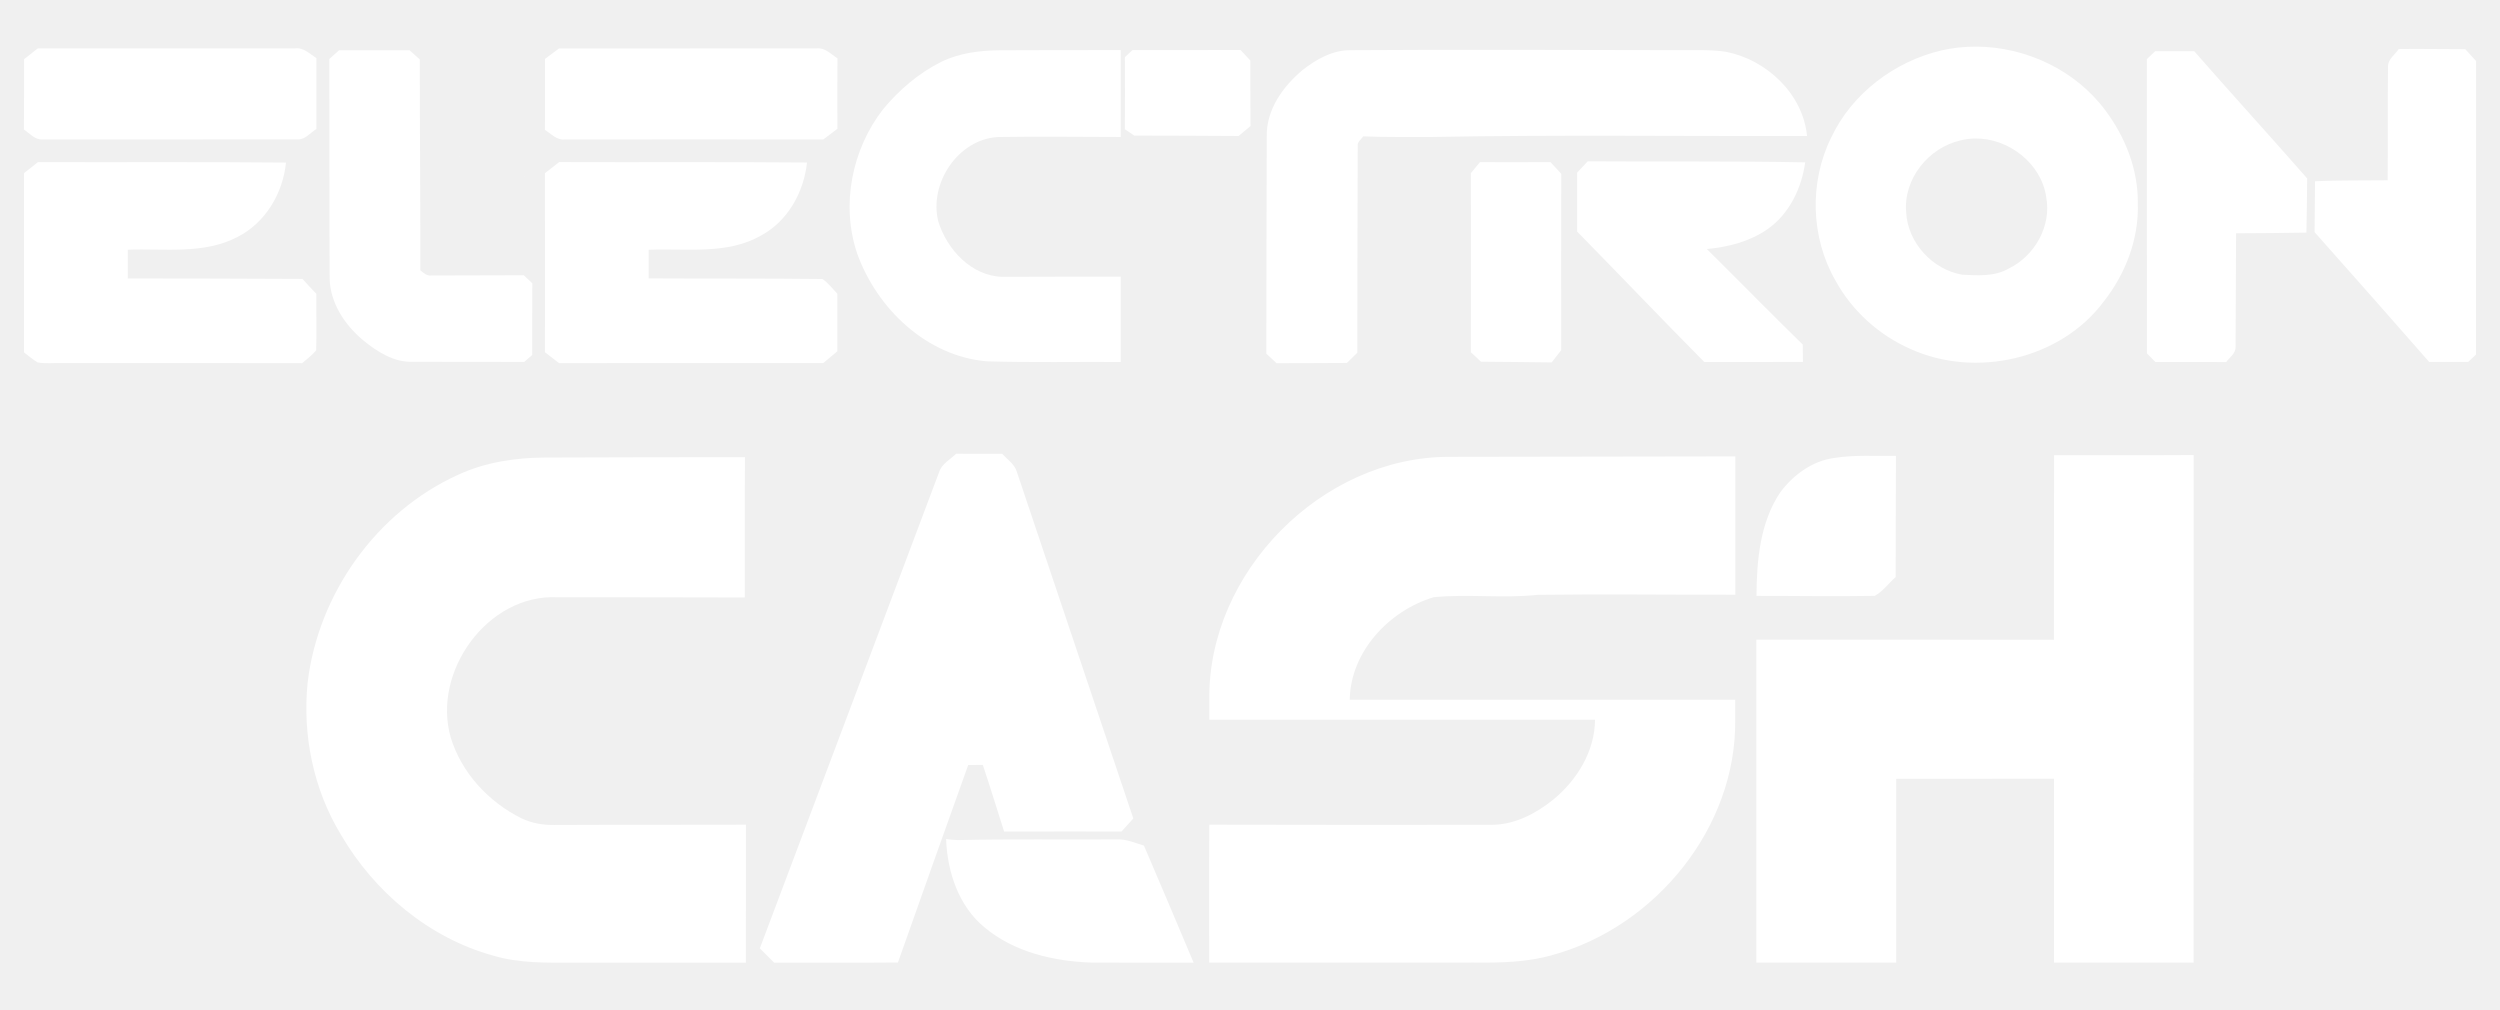
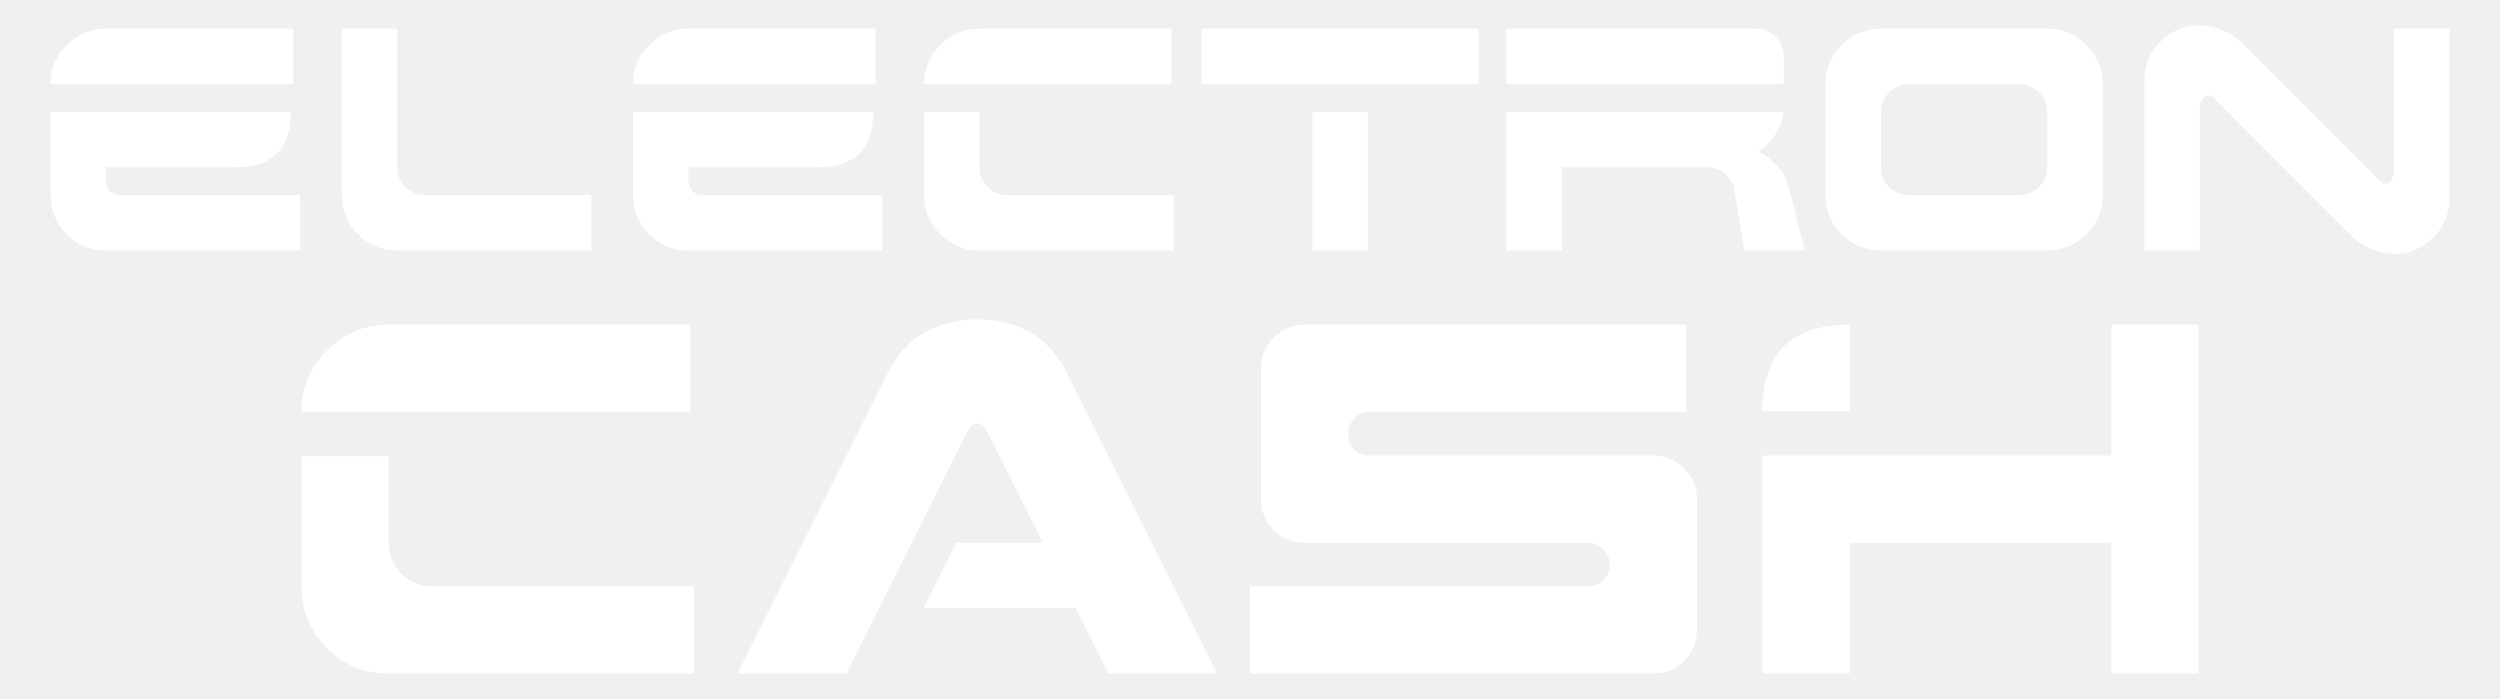
- <svg xmlns="http://www.w3.org/2000/svg" width="1073.333" height="433.333" viewBox="0 0 805 325" version="1.1" id="svg45">
+ <svg xmlns="http://www.w3.org/2000/svg" width="1073.333" height="300" viewBox="0 0 805 225" version="1.1" id="svg45">
  <defs id="defs49" />
-   <g id="g917">
-     <g id="g878" transform="translate(0,0.1948169)">
-       <path style="fill:#ffffff;fill-opacity:1" id="path6" d="m 362.215,18.215 c 0.81,-0.76 1.62,-1.53 2.44,-2.29 11.6,-0.02 23.19,0.02 34.79,-0.02 1.04,1.14 2.09,2.26 3.16,3.38 0.05,7.03 -0.03,14.06 0.06,21.1 -1.29,1.07 -2.56,2.14 -3.84,3.21 -11.2,-0.07 -22.39,-0.12 -33.59,-0.13 l -3.03,-2.04 c 0.06,-7.74 0.04,-15.47 0.01,-23.21" opacity="1" fill="#0056c0" />
-       <path style="fill:#ffffff;fill-opacity:1" id="path8" d="m 419.415,22.365 c 4.4,-3.45 9.65,-6.44 15.41,-6.4 35.35,-0.25 70.71,-0.04 106.06,-0.01 4.99,0.04 10.02,-0.23 14.98,0.55 13.03,2.6 24.67,13.52 26.01,27.09 -40.34,0.11 -80.7,-0.42 -121.02,0.32 -7.3,-0.04 -14.6,0.11 -21.89,-0.2 -0.66,0.98 -1.95,1.78 -1.78,3.12 -0.08,22.18 -0.11,44.36 -0.13,66.55 -1.13,1.09 -2.25,2.19 -3.36,3.29 -7.55,0.02 -15.1,0.09 -22.64,0.08 -1.11,-1.03 -2.2,-2.06 -3.3,-3.08 0.05,-23.32 0.05,-46.65 0.14,-69.97 -0.17,-8.57 5.21,-16.05 11.52,-21.34" opacity="1" fill="#0056c0" />
+   <g style="fill:#ffffff" id="g1029">
+     <g transform="translate(3.4886298e-4,-1.7843652e-4)" style="font-style:normal;font-weight:normal;font-size:112.344px;line-height:1.25;font-family:sans-serif;letter-spacing:0px;word-spacing:0px;fill:#ffffff;fill-opacity:1;stroke:none;stroke-width:2.809" id="text865" aria-label="CASH">
+       <path transform="scale(0.75)" d="m 166.867,139.391 c -10.337,10e-6 -19.163,3.706 -26.477,11.117 -7.314,7.217 -10.971,15.995 -10.971,26.332 h 56.172 110.734 v -37.449 z m -37.447,56.498 v 55.846 c 0,10.337 3.657,19.164 10.971,26.479 7.217,7.314 16.042,10.971 26.477,10.971 H 297.936 V 251.734 H 185.592 c -5.169,0 -9.607,-1.804 -13.312,-5.412 -3.608,-3.706 -5.412,-8.142 -5.412,-13.311 v -37.123 z" style="font-style:normal;font-variant:normal;font-weight:normal;font-stretch:normal;font-family:'Future Earth';-inkscape-font-specification:'Future Earth';fill:#ffffff;fill-opacity:1;stroke-width:3.745" id="path892" />
+       <path transform="scale(0.75)" d="m 419.643,137.051 c -12.97,0.39 -23.114,4.292 -30.428,11.703 -2.438,2.34 -4.779,5.46 -7.021,9.361 l -65.533,131.068 h 46.809 l 14.043,-28.086 14.045,-28.086 24.281,-48.713 c 1.073,-1.658 2.342,-2.486 3.805,-2.486 1.463,0 2.681,0.828 3.656,2.486 l 24.43,48.713 h -37.123 l -14.043,28.086 h 65.209 l 14.043,28.086 h 46.809 L 457.09,158.115 c -2.243,-3.901 -4.583,-7.021 -7.021,-9.361 -7.217,-7.412 -17.358,-11.313 -30.426,-11.703 z" style="font-style:normal;font-variant:normal;font-weight:normal;font-stretch:normal;font-family:'Future Earth';-inkscape-font-specification:'Future Earth';fill:#ffffff;fill-opacity:1;stroke-width:3.745" id="path894" />
+       <path id="path896" style="font-style:normal;font-variant:normal;font-weight:normal;font-stretch:normal;font-family:'Future Earth';-inkscape-font-specification:'Future Earth';fill:#ffffff;fill-opacity:1;stroke-width:2.809" d="m 402.5,216.887 v -28.086 h 108.833 q 2.852,0 4.937,-1.975 2.085,-2.085 2.085,-5.047 0,-2.852 -2.085,-4.937 -2.085,-2.085 -4.937,-2.085 h -91.279 q -5.815,0 -9.984,-4.059 -4.059,-4.169 -4.059,-9.984 v -42.019 q 0,-5.815 4.059,-9.984 4.169,-4.169 9.984,-4.169 h 122.876 v 28.086 H 441.118 q -2.962,0 -5.047,2.085 -1.975,2.084 -1.975,4.937 0,2.962 1.975,5.047 2.085,1.975 5.047,1.975 h 91.279 q 5.705,0 9.874,4.169 4.169,4.169 4.169,9.874 v 42.129 q 0,5.815 -4.169,9.984 -4.169,4.059 -9.874,4.059 z" />
+       <path transform="scale(0.75)" d="m 793.797,139.391 c -24.455,0.081 -37.2,12.079 -37.123,37.123 h 37.447 v -37.123 z m 112.668,0 v 56.172 h -77.271 -35.072 -37.447 v 93.621 h 37.447 v -56.172 h 112.344 v 56.172 h 37.449 V 139.391 Z" style="font-style:normal;font-variant:normal;font-weight:normal;font-stretch:normal;font-family:'Future Earth';-inkscape-font-specification:'Future Earth';fill:#ffffff;fill-opacity:1;stroke-width:3.745" id="path898" />
    </g>
-     <path id="path10" style="fill:#ffffff;fill-opacity:1;stroke-width:1" d="m 636.333,15.014 c -3.694,-0.014 -7.39,0.37 -11.008,1.176 -15.22,3.53 -28.979,13.869 -35.689,28.119 -7.09,14.33 -6.601,32.17 1.389,46.04 5.32,9.72 13.971,17.54 24.101,22 21,9.55 48.4,3.41 62.3,-15.29 7.01,-8.9 11.31,-20.109 10.95,-31.529 0.15,-10.85 -4,-21.41 -10.46,-30 -9.596,-12.927 -25.574,-20.455 -41.581,-20.517 z m -0.398,29.583 c 10.753,-0.178 21.383,7.987 22.95,18.863 1.74,9.31 -3.68,18.931 -12.07,23.011 -4.56,2.64 -9.969,2.239 -15.009,1.979 -9.53,-1.66 -17.45,-10.24 -18.01,-19.96 -1.03,-10.77 7.17,-20.99 17.55,-23.29 1.515,-0.383 3.053,-0.578 4.589,-0.604 z" />
-     <path fill="#0056c0" opacity="1" d="m 106.045,18.99 c 1.05,-0.93 2.1,-1.87 3.14,-2.81 h 22.68 c 1.1,0.99 2.21,1.97 3.31,2.96 -0.02,22.64 0.22,45.28 0.17,67.92 1.02,0.8 2.07,1.82 3.49,1.65 9.94,-0.03 19.87,-0.05 29.81,-0.08 0.92,0.86 1.84,1.73 2.76,2.59 -0.05,7.69 -0.02,15.38 -0.03,23.08 -0.87,0.74 -1.73,1.49 -2.58,2.24 -11.97,-0.01 -23.94,0 -35.9,-0.04 -6.11,0.22 -11.49,-3.27 -16.02,-6.98 -5.91,-4.96 -10.61,-12.04 -10.73,-19.97 -0.13,-23.52 -0.02,-47.04 -0.1,-70.56" id="path14" style="fill:#ffffff;fill-opacity:1" />
-     <path fill="#0056c0" opacity="1" d="m 303.065,19.92 c 5.85,-2.86 12.43,-3.68 18.88,-3.73 12.97,-0.07 25.95,-0.06 38.93,-0.06 v 27.98 c -13.17,-0.01 -26.35,-0.21 -39.52,0.01 -12.9,0.71 -22.28,14.95 -19.23,27.18 2.81,9.07 10.7,17.62 20.7,17.84 12.68,-0.03 25.37,-0.08 38.05,-0.05 v 27.47 c -14.37,-0.09 -28.74,0.21 -43.1,-0.21 -19.4,-1.63 -35.42,-16.96 -41.79,-34.78 -5.27,-15.64 -1.66,-33.52 8.41,-46.45 5.17,-6.21 11.43,-11.57 18.67,-15.2" id="path16" style="fill:#ffffff;fill-opacity:1" />
-     <g id="g882" transform="translate(7.0503857e-7,-0.1948235)">
-       <path style="fill:#ffffff;fill-opacity:1" id="path12" d="m 772.395,15.985 c 7.14,-0.11 14.28,0.07 21.42,0.05 1.16,1.27 2.31,2.54 3.48,3.81 -0.03,31.5 0.03,63.01 -0.03,94.51 -0.85,0.79 -1.69,1.59 -2.52,2.39 -4.19,0.01 -8.37,0.02 -12.55,0 -12.26,-13.97 -24.53,-27.93 -36.9,-41.8 0.05,-5.46 0.07,-10.93 0.15,-16.4 7.79,-0.34 15.58,-0.2 23.38,-0.3 0.12,-12.19 -0.04,-24.38 0.12,-36.57 -0.09,-2.41 2.24,-3.86 3.45,-5.69" opacity="1" fill="#0056c0" />
-       <path style="fill:#ffffff;fill-opacity:1" id="path18" d="m 691.285,19.225 c 0.88,-0.84 1.77,-1.69 2.67,-2.54 4.19,-0.02 8.38,-0.01 12.58,-0.01 12.02,13.74 24.34,27.23 36.37,40.97 -0.04,5.82 -0.12,11.63 -0.24,17.45 -7.56,0.16 -15.11,0.16 -22.65,0.22 -0.1,12.19 -0.05,24.37 -0.16,36.56 0.1,2.1 -1.92,3.36 -3.02,4.9 -7.6,-0.04 -15.2,-0.01 -22.8,-0.02 -0.91,-0.92 -1.82,-1.83 -2.72,-2.75 -0.05,-31.59 0.01,-63.18 -0.03,-94.78" opacity="1" fill="#0056c0" />
-     </g>
-     <path fill="#0056c0" opacity="1" d="m 511.245,51.94 c 23.34,0.17 46.69,-0.12 70.03,0.34 -1.15,8.34 -5.15,16.68 -12.21,21.56 -5.71,3.95 -12.62,5.71 -19.46,6.35 10.33,10.21 20.48,20.61 30.88,30.76 0.01,1.86 0.03,3.73 0.06,5.6 -10.59,0.03 -21.18,0 -31.77,0.01 -13.76,-13.89 -27.25,-28.05 -40.94,-42 v -18.97 c 1.14,-1.21 2.27,-2.43 3.41,-3.65" id="path22" style="fill:#ffffff;fill-opacity:1" />
-     <g id="g870" transform="translate(7.0503857e-7,-0.1948235)">
-       <path style="fill:#ffffff;fill-opacity:1" id="path2" d="m 12.155,15.785 c 27.58,0 55.16,0.02 82.74,-0.01 2.79,-0.41 4.83,1.77 6.98,3.14 0,7.6 0,15.21 0.01,22.82 -1.93,1.16 -3.53,3.39 -5.94,3.35 -27.4,0 -54.8,0 -82.2,0.02 -2.45,0.18 -4.17,-1.94 -6.04,-3.2 0.09,-7.55 0,-15.1 0.05,-22.65 1.48,-1.14 2.94,-2.3 4.4,-3.47" opacity="1" fill="#0056c0" />
-       <path style="fill:#ffffff;fill-opacity:1" id="path24" d="m 7.735,55.945 c 1.5,-1.18 3,-2.35 4.48,-3.55 26.63,0.09 53.25,-0.11 79.87,0.15 -0.97,9.86 -6.6,19.36 -15.56,23.92 -10.88,5.74 -23.58,3.68 -35.38,4.14 v 9.25 c 18.75,0.04 37.5,0.02 56.25,0.15 1.45,1.62 2.95,3.21 4.46,4.79 -0.06,6.06 0.15,12.13 -0.05,18.18 -1.28,1.61 -2.99,2.81 -4.52,4.16 -25.81,-0.08 -51.63,-0.02 -77.44,-0.03 -2.57,-0.08 -5.2,0.25 -7.73,-0.21 -1.56,-0.94 -2.95,-2.11 -4.38,-3.22 0.01,-19.24 0.01,-38.49 0,-57.73" opacity="1" fill="#0056c0" />
-     </g>
-     <g id="g874" transform="translate(7.0503857e-7,-0.1948235)">
-       <path style="fill:#ffffff;fill-opacity:1" id="path4" d="m 179.995,15.795 c 27.66,-0.03 55.31,0.01 82.97,-0.01 2.69,-0.32 4.61,1.88 6.7,3.19 -0.07,7.56 -0.05,15.13 -0.02,22.69 -1.52,1.14 -3.04,2.29 -4.55,3.44 -27.75,-0.04 -55.49,-0.01 -83.24,0 -2.57,0.29 -4.39,-1.84 -6.38,-3.08 0.04,-7.62 0.01,-15.24 0.01,-22.86 1.52,-1.1 3.02,-2.23 4.51,-3.37" opacity="1" fill="#0056c0" />
-       <path style="fill:#ffffff;fill-opacity:1" id="path26" d="m 175.465,55.975 c 1.52,-1.21 3.04,-2.41 4.58,-3.59 26.6,0.1 53.21,-0.09 79.81,0.14 -1,9.49 -6.13,18.78 -14.66,23.43 -11.01,6.38 -24.2,4.15 -36.32,4.67 v 9.21 c 18.65,0.11 37.31,-0.02 55.95,0.2 1.87,1.25 3.22,3.12 4.79,4.72 -0.01,6.18 0,12.36 0.01,18.55 -1.53,1.25 -3.04,2.52 -4.55,3.8 -28.35,0 -56.71,-0.04 -85.06,0.02 -1.53,-1.15 -3.04,-2.33 -4.54,-3.51 0.02,-19.22 0.03,-38.43 -0.01,-57.64 m 55.4,19.79 c -153.993,-46.673 -76.997,-23.337 0,0 z" opacity="1" fill="#0056c0" />
-     </g>
-     <path fill="#0056c0" opacity="1" d="m 473.625,55.74 c 0.97,-1.17 1.94,-2.35 2.92,-3.53 7.57,0.02 15.13,0.03 22.7,-0.01 1.15,1.26 2.31,2.51 3.48,3.76 -0.04,18.93 -0.04,37.86 -0.02,56.79 -1.03,1.31 -2.05,2.63 -3.07,3.95 -7.59,-0.14 -15.18,-0.13 -22.76,-0.23 -1.09,-1.01 -2.17,-2.03 -3.25,-3.04 0.04,-19.23 0,-38.46 0,-57.69" id="path28" style="fill:#ffffff;fill-opacity:1" />
-     <path fill="#0056c0" opacity="1" d="m 147.477,152.9 c 8.76,-4.07 18.47,-5.53 28.06,-5.57 21.45,-0.08 42.9,-0.12 64.34,-0.12 -0.12,15.06 0.01,30.12 -0.06,45.18 -20.1,-0.08 -40.2,-0.05 -60.3,-0.07 -22.5,-1.12 -40.52,24.04 -34.36,45.21 3.48,11.37 12.19,20.73 22.77,25.97 3.28,1.58 6.96,2.2 10.59,2.14 20.56,-0.1 41.11,-0.01 61.67,-0.09 -0.02,14.81 -0.01,29.61 -0.01,44.42 h -55.58 c -8.62,0.03 -17.41,0.24 -25.76,-2.25 -20.72,-5.71 -38.3,-20.48 -49.04,-38.92 -8.87,-14.58 -12.45,-32.06 -10.74,-48.99 3.38,-28.56 22.13,-55 48.42,-66.91" id="path32" style="fill:#ffffff;fill-opacity:1" />
-     <path id="path34" style="fill:#ffffff;fill-opacity:1;stroke-width:1" d="m 558.768,146.956 c -30.76,0.03 -61.531,0.069 -92.301,0.149 -40.88,0.03 -77.64,37.281 -77.06,78.201 v 3.226 3.224 h 124.189 c -0.054,10.156 -5.813,19.473 -13.5,25.761 -5.58,4.48 -12.319,8.01 -19.629,8.07 -30.36,0.06 -60.721,0.009 -91.071,-0.041 -0.1,14.8 -0.02,29.611 -0.04,44.411 28.39,0 56.78,0.01 85.17,-0.01 8.59,0.09 17.329,-0.061 25.639,-2.511 32.98,-9.14 59.01,-41.02 58.57,-75.68 v -3.224 -3.226 H 434.617 c 0.24,-15.48 12.7,-28.73 27.06,-33.01 11.1,-1.08 22.401,0.45 33.491,-0.76 21.2,-0.28 42.409,0.01 63.609,-0.04 -0.01,-14.85 0.002,-29.69 -0.009,-44.54 z" />
-     <g id="g890" transform="translate(7.0503857e-7,0.2017216)">
-       <path style="fill:#ffffff;fill-opacity:1" id="path36" d="m 590.607,147.265 c 6.57,-1.06 13.26,-0.56 19.89,-0.68 -0.02,13.01 -0.11,26.02 -0.09,39.03 -2.26,1.98 -4.11,4.62 -6.75,6.05 -12.69,0.23 -25.38,-0.01 -38.07,0.01 0.08,-11.42 1.12,-23.64 7.67,-33.37 4.18,-5.58 10.29,-10.1 17.35,-11.04" opacity="1" fill="#0056c0" />
-       <path style="fill:#ffffff;fill-opacity:1" id="path38" d="m 661.417,146.375 c 14.98,-0.04 29.96,0.05 44.94,-0.05 -0.03,54.47 -0.01,108.95 -0.01,163.43 h -44.96 c 0,-19.74 -0.01,-39.47 0,-59.21 -16.94,0.04 -33.88,0.01 -50.82,0.02 -0.01,19.73 0,39.46 0,59.19 h -45.02 v -103.98 c 31.95,0.01 63.89,0 95.83,0.01 0.03,-19.81 -0.05,-39.61 0.04,-59.41" opacity="1" fill="#0056c0" />
-     </g>
-     <g id="g886" transform="translate(7.0503857e-7,0.2017216)">
-       <path style="fill:#ffffff;fill-opacity:1" id="path30" d="m 307.877,145.905 c 4.93,0.04 9.87,0.02 14.8,0.01 1.67,1.83 3.99,3.3 4.74,5.79 12.48,37.22 25.02,74.42 37.51,111.64 -1.28,1.38 -2.55,2.78 -3.8,4.2 -12.6,-0.05 -25.2,0.03 -37.8,0.01 -2.28,-7.15 -4.48,-14.33 -6.86,-21.45 l -4.71,0.03 c -7.58,21.18 -15.12,42.38 -22.62,63.59 -13.29,0.12 -26.58,0.01 -39.87,0.06 -1.53,-1.55 -3.06,-3.1 -4.6,-4.63 19.24,-51.14 38.54,-102.25 57.75,-153.4 0.88,-2.65 3.56,-4 5.46,-5.85" opacity="1" fill="#0056c0" />
-       <path style="fill:#ffffff;fill-opacity:1" id="path42" d="m 304.647,269.975 c 1.29,0.18 2.59,0.29 3.91,0.33 17,-0.39 34.02,-0.1 51.03,-0.22 3.06,-0.16 5.9,1.14 8.77,2.01 5.39,12.53 10.69,25.11 15.99,37.68 -10.93,-0.02 -21.86,0.03 -32.79,-0.02 -12.21,-0.4 -24.98,-3.33 -34.54,-11.34 -8.35,-6.86 -12.01,-17.92 -12.37,-28.44" opacity="1" fill="#0056c0" />
+     <g style="fill:#ffffff" transform="translate(3.4886298e-4,-1.7843652e-4)" id="g1013">
+       <path id="path875" style="font-style:normal;font-variant:normal;font-weight:normal;font-stretch:normal;font-size:71.438px;line-height:1.25;font-family:'Future Earth';-inkscape-font-specification:'Future Earth';letter-spacing:0px;word-spacing:0px;fill:#ffffff;fill-opacity:1;stroke:none;stroke-width:2.381" d="m 45.531,12.305 c -6.573,0 -12.187,2.357 -16.838,7.07 -4.651,4.589 -6.977,10.169 -6.977,16.742 h 29.768 73.391 1.023 v -23.812 z m -23.814,35.719 v 35.721 c 0,6.573 2.326,12.185 6.977,16.836 4.589,4.651 10.203,6.977 16.838,6.977 H 128.875 V 83.744 H 51.484 c -1.674,0 -3.101,-0.56 -4.279,-1.676 C 46.089,80.89 45.531,79.463 45.531,77.789 v -5.953 h 55.531 c 15.687,-0.052 23.862,-7.748 23.812,-23.812 H 45.531 Z" transform="scale(0.75)" />
+       <path id="path877" style="font-style:normal;font-variant:normal;font-weight:normal;font-stretch:normal;font-size:71.438px;line-height:1.25;font-family:'Future Earth';-inkscape-font-specification:'Future Earth';letter-spacing:0px;word-spacing:0px;fill:#ffffff;fill-opacity:1;stroke:none;stroke-width:1.786" d="m 127.91,80.667 q -7.465,0 -12.627,-5.232 -5.232,-5.232 -5.232,-12.627 V 9.229 h 17.86 V 53.878 q 0,3.697 2.581,6.348 2.651,2.581 6.348,2.581 h 53.578 v 17.86 z" />
+       <path id="path881" style="font-style:normal;font-variant:normal;font-weight:normal;font-stretch:normal;font-size:71.438px;line-height:1.25;font-family:'Future Earth';-inkscape-font-specification:'Future Earth';letter-spacing:0px;word-spacing:0px;fill:#ffffff;fill-opacity:1;stroke:none;stroke-width:2.381" d="m 420.58,12.305 c -6.573,0 -12.185,2.357 -16.836,7.07 -4.651,4.589 -6.977,10.169 -6.977,16.742 h 35.719 35.207 35.207 v -23.812 z m -23.812,35.719 v 35.721 c 0,6.573 2.326,12.185 6.977,16.836 4.589,4.651 10.201,6.977 16.836,6.977 h 83.344 V 83.744 h -71.438 c -3.287,0 -6.108,-1.149 -8.465,-3.443 -2.294,-2.356 -3.441,-5.178 -3.441,-8.465 v -23.812 z" transform="scale(0.75)" />
+       <path id="path883" style="font-style:normal;font-variant:normal;font-weight:normal;font-stretch:normal;font-size:71.438px;line-height:1.25;font-family:'Future Earth';-inkscape-font-specification:'Future Earth';letter-spacing:0px;word-spacing:0px;fill:#ffffff;fill-opacity:1;stroke:none;stroke-width:2.381" d="m 515.83,12.305 v 23.812 h 47.625 23.814 47.625 v -23.812 z m 47.625,35.719 v 59.533 h 23.814 V 48.023 Z" transform="scale(0.75)" />
+       <path id="path885" style="font-style:normal;font-variant:normal;font-weight:normal;font-stretch:normal;font-size:71.438px;line-height:1.25;font-family:'Future Earth';-inkscape-font-specification:'Future Earth';letter-spacing:0px;word-spacing:0px;fill:#ffffff;fill-opacity:1;stroke:none;stroke-width:2.381" d="m 646.801,12.305 v 23.812 h 23.812 65.484 29.766 v -11.906 c 0,-3.225 -1.179,-6.015 -3.535,-8.371 -2.356,-2.356 -5.146,-3.535 -8.371,-3.535 z m 0,35.719 v 59.533 h 23.812 V 71.836 h 62.508 c 3.225,0 6.015,1.179 8.371,3.535 1.302,1.302 2.233,2.761 2.791,4.373 l 4.65,27.812 h 25.859 l -5.953,-23.812 c -0.744,-2.853 -1.457,-5.117 -2.139,-6.791 -0.558,-1.426 -1.179,-2.573 -1.861,-3.441 -0.868,-1.24 -1.89,-2.419 -3.068,-3.535 -2.046,-2.108 -4.311,-3.751 -6.791,-4.93 1.364,-0.868 2.636,-1.922 3.814,-3.162 3.991,-3.886 6.285,-8.509 6.896,-13.861 h -29.594 -65.484 z" transform="scale(0.75)" />
+       <path id="path887" style="font-style:normal;font-variant:normal;font-weight:normal;font-stretch:normal;font-size:71.438px;line-height:1.25;font-family:'Future Earth';-inkscape-font-specification:'Future Earth';letter-spacing:0px;word-spacing:0px;fill:#ffffff;fill-opacity:1;stroke:none;stroke-width:1.786" d="m 650.301,62.807 q 3.628,0 6.279,-2.581 2.651,-2.651 2.651,-6.348 V 36.018 q 0,-3.628 -2.651,-6.279 -2.651,-2.651 -6.279,-2.651 h -35.719 q -3.697,0 -6.348,2.651 -2.581,2.651 -2.581,6.279 v 17.86 q 0,3.697 2.581,6.348 2.651,2.581 6.348,2.581 z m -44.649,17.86 q -7.465,0 -12.627,-5.232 -5.232,-5.232 -5.232,-12.627 V 27.088 q 0,-7.395 5.232,-12.557 5.232,-5.302 12.627,-5.302 h 53.578 q 7.395,0 12.557,5.302 5.302,5.232 5.302,12.557 v 35.719 q 0,7.465 -5.302,12.627 -5.232,5.232 -12.557,5.232 z" />
+       <path id="path889" style="font-style:normal;font-variant:normal;font-weight:normal;font-stretch:normal;font-size:71.438px;line-height:1.25;font-family:'Future Earth';-inkscape-font-specification:'Future Earth';letter-spacing:0px;word-spacing:0px;fill:#ffffff;fill-opacity:1;stroke:none;stroke-width:1.786" d="M 690.484,80.667 V 25.972 q 0,-7.395 5.232,-12.557 5.232,-5.302 12.627,-5.302 v 0 q 8.093,0.419 13.395,5.581 1.674,1.535 44.649,44.649 1.674,1.674 3.349,0 1.116,-1.395 1.116,-3.349 V 9.229 h 17.86 V 63.924 q 0,7.465 -5.302,12.627 -5.232,5.232 -12.557,5.232 v 0 q -8.093,-0.558 -13.395,-5.581 -1.674,-1.535 -44.649,-44.649 -1.674,-1.674 -3.349,0 -1.116,1.395 -1.116,3.349 v 45.765 z" />
+       <path id="path924" style="font-style:normal;font-variant:normal;font-weight:normal;font-stretch:normal;font-size:71.438px;line-height:1.25;font-family:'Future Earth';-inkscape-font-specification:'Future Earth';letter-spacing:0px;word-spacing:0px;fill:#ffffff;fill-opacity:1;stroke:none;stroke-width:2.381" d="m 295.562,12.305 c -6.573,0 -12.187,2.357 -16.838,7.07 -4.651,4.589 -6.977,10.169 -6.977,16.742 h 29.768 73.391 1.023 v -23.812 z m -23.814,35.719 v 35.721 c 0,6.573 2.326,12.185 6.977,16.836 4.589,4.651 10.203,6.977 16.838,6.977 h 83.344 V 83.744 h -77.391 c -1.674,0 -3.101,-0.56 -4.279,-1.676 -1.116,-1.178 -1.674,-2.605 -1.674,-4.279 v -5.953 h 55.533 c 15.687,-0.052 23.86,-7.748 23.811,-23.812 H 295.562 Z" transform="scale(0.75)" />
    </g>
  </g>
</svg>
